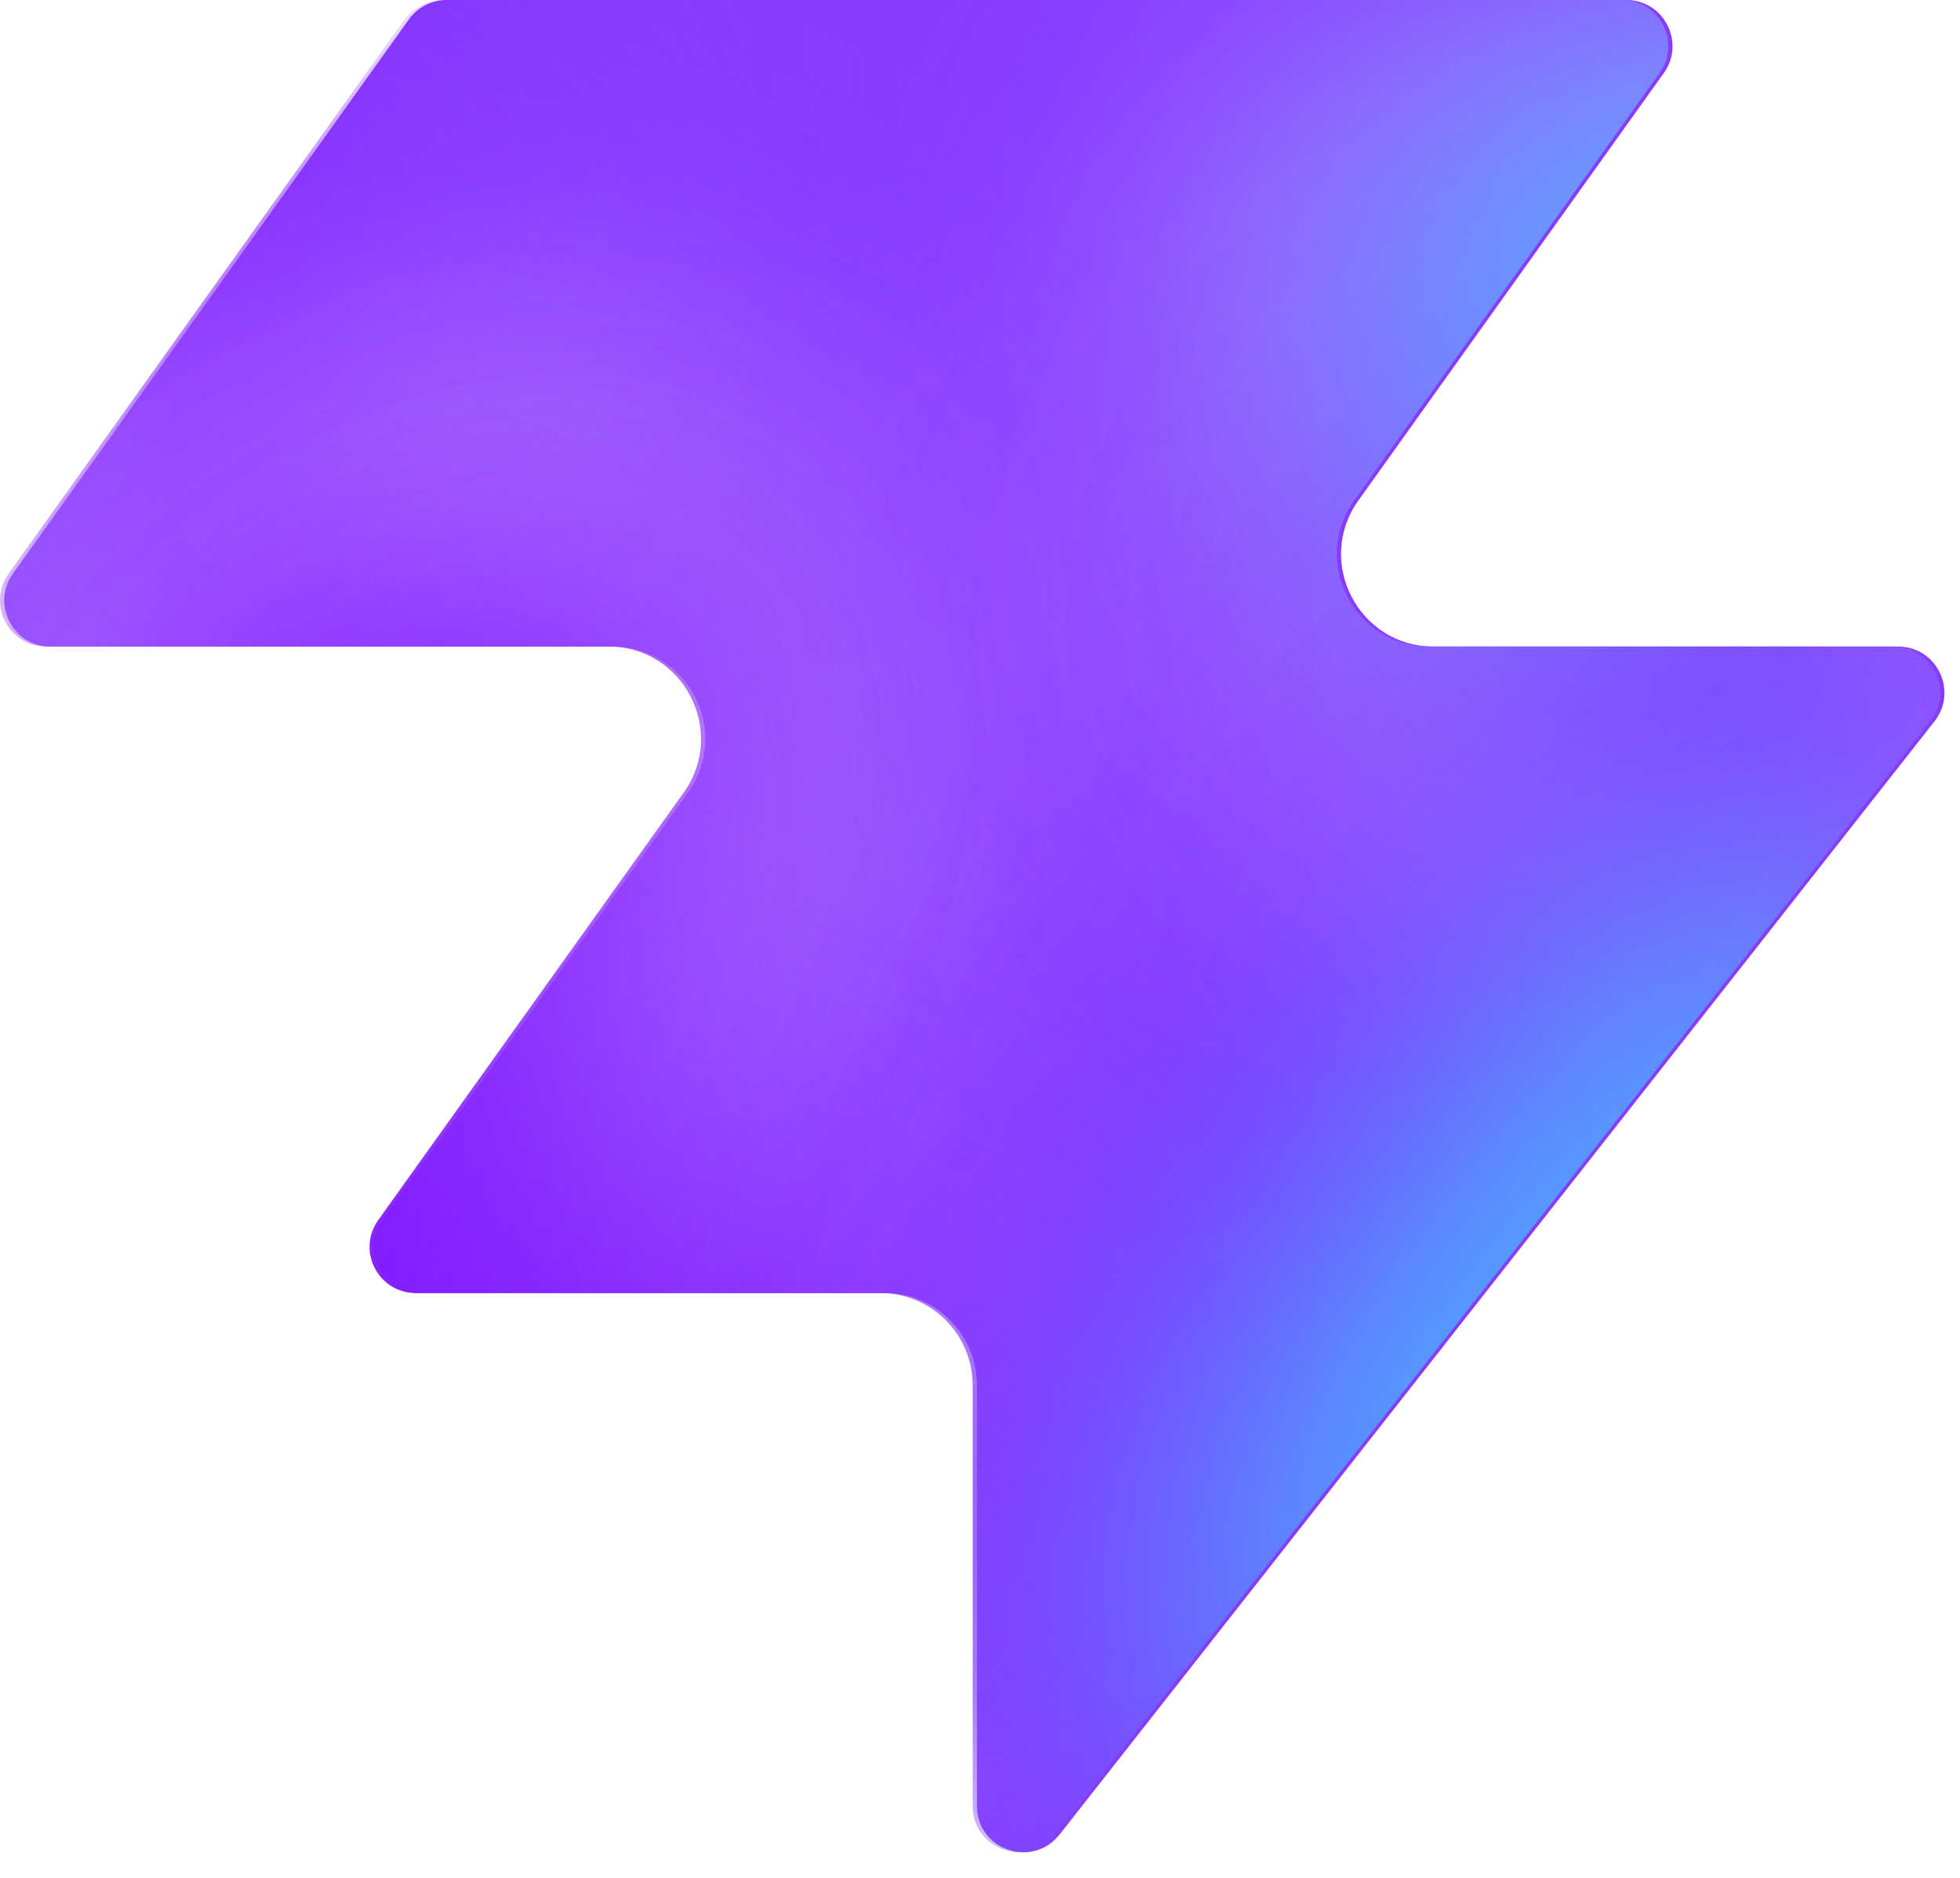
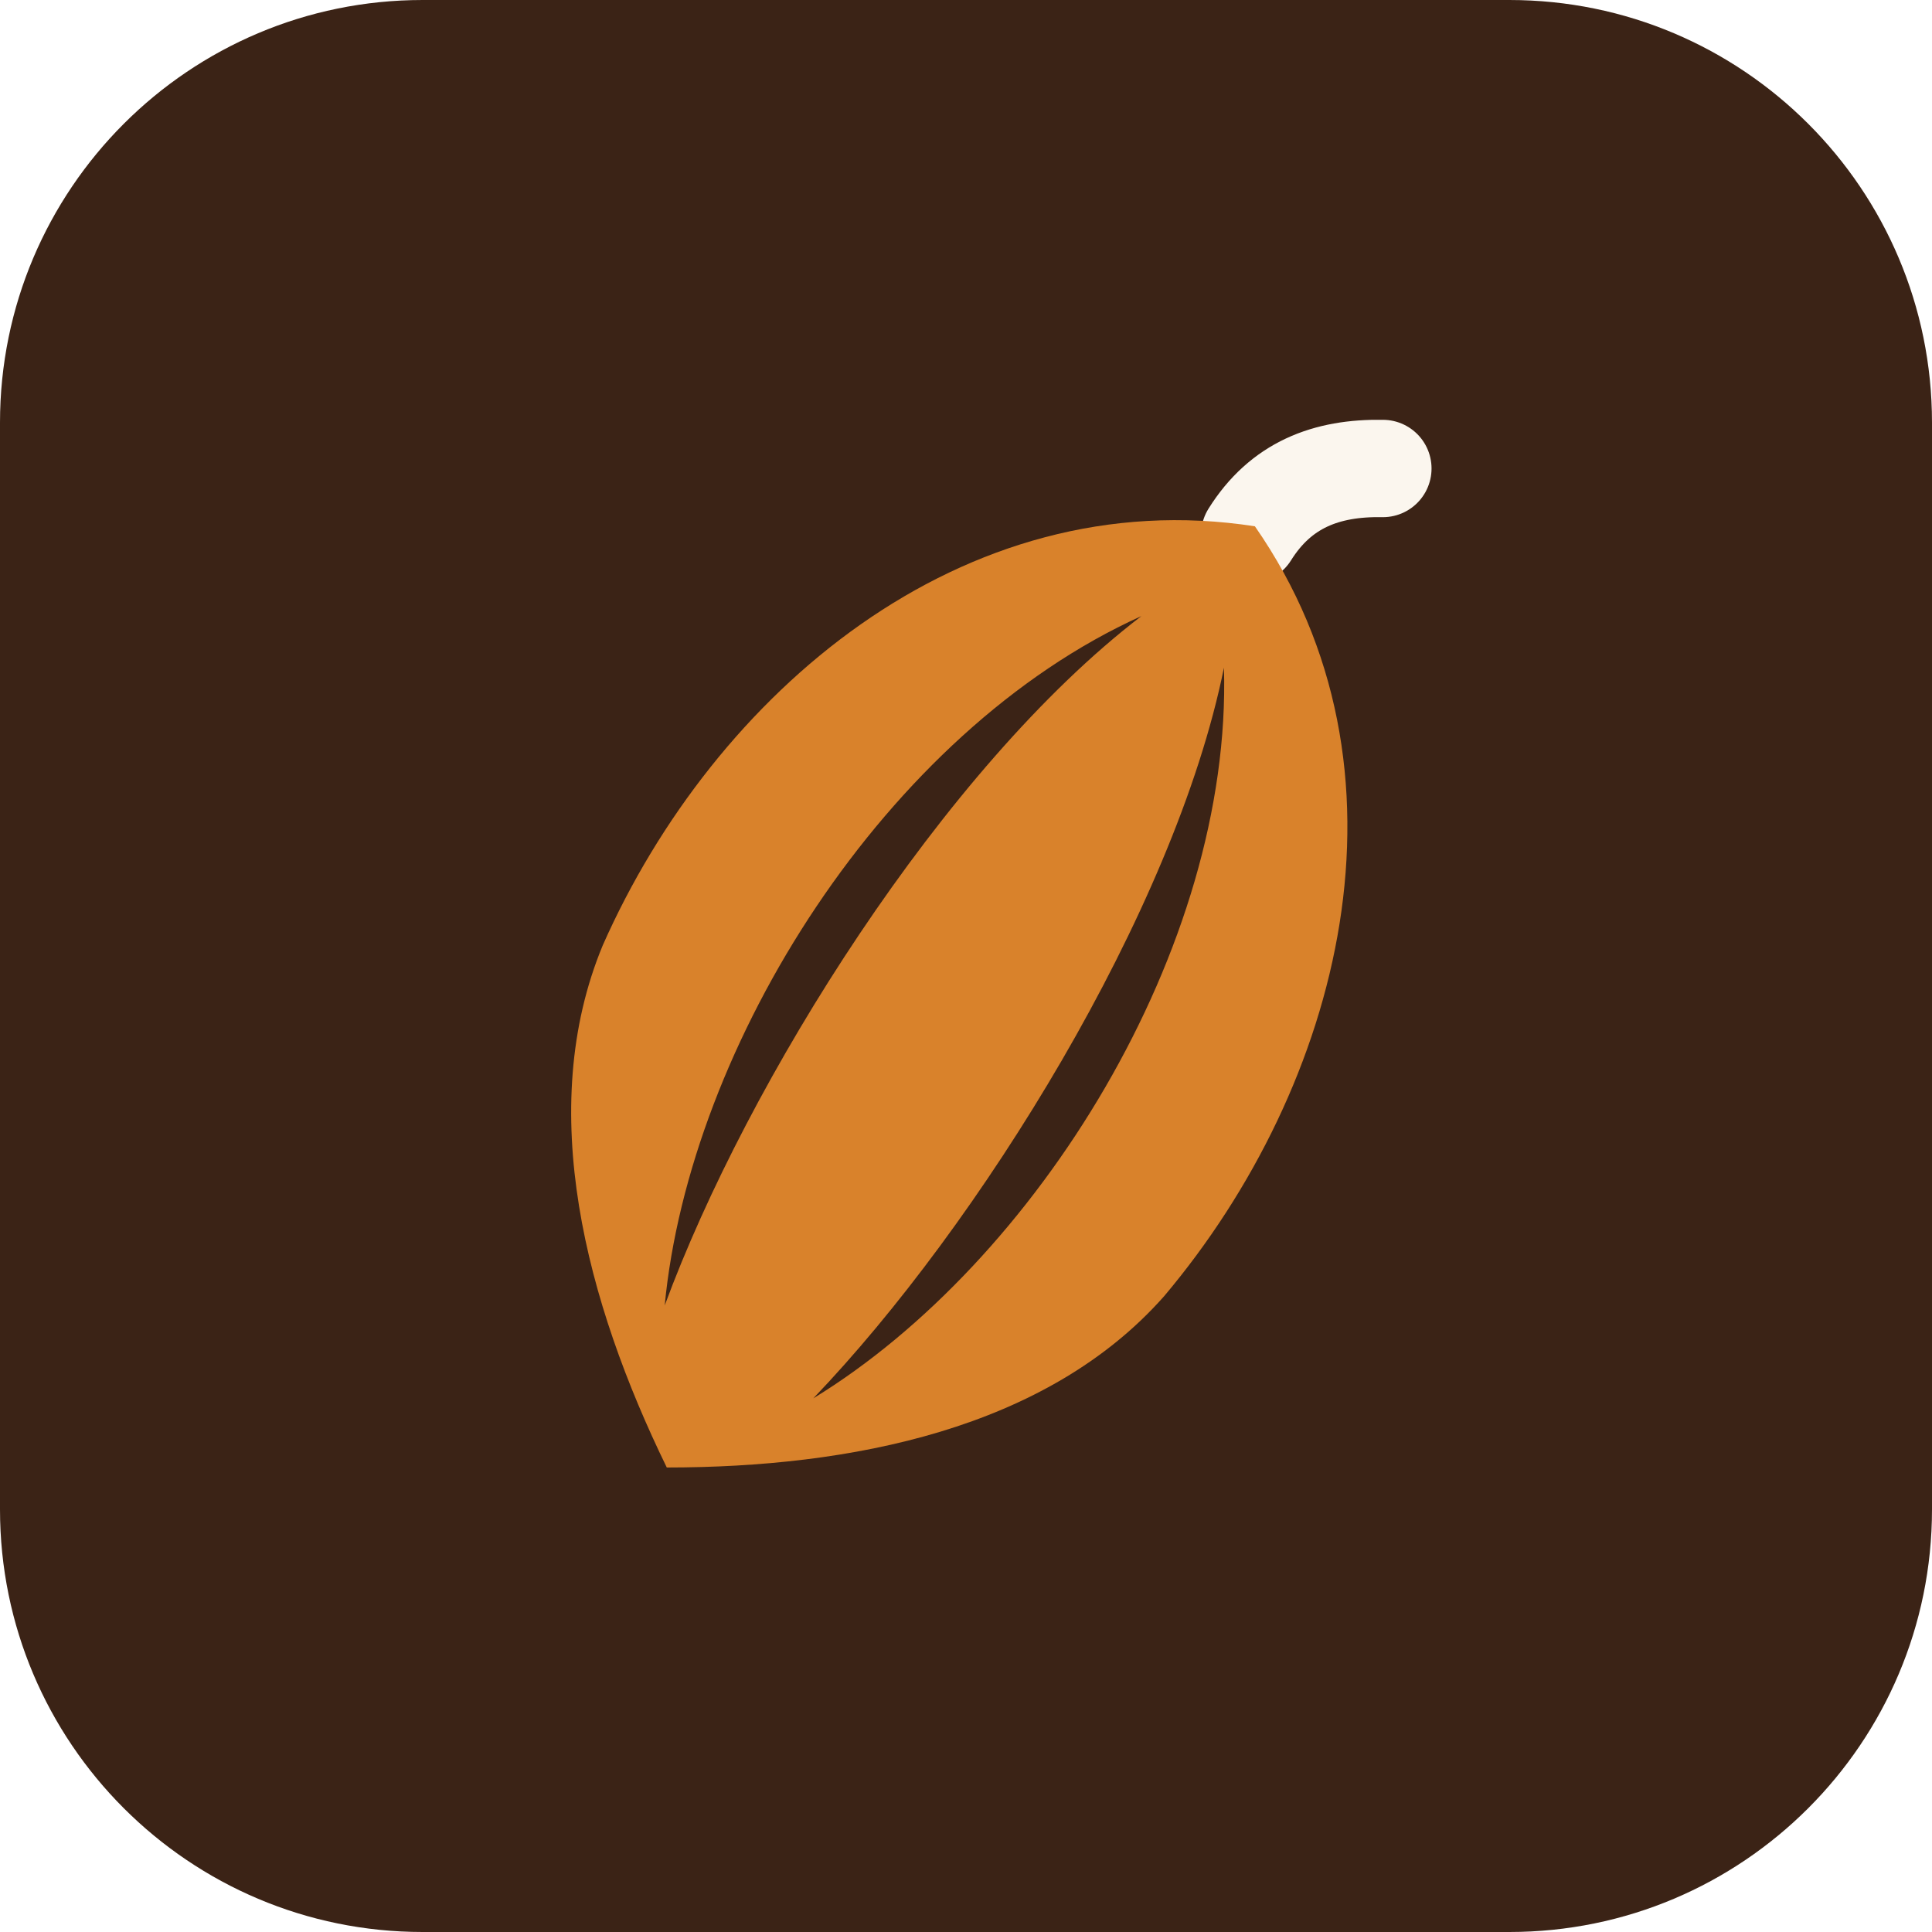
- <svg xmlns="http://www.w3.org/2000/svg" width="48" height="46" fill="none" viewBox="0 0 48 46">
-   <path fill="#863bff" d="M25.946 44.938c-.664.845-2.021.375-2.021-.698V33.937a2.26 2.26 0 0 0-2.262-2.262H10.287c-.92 0-1.456-1.04-.92-1.788l7.48-10.471c1.07-1.497 0-3.578-1.842-3.578H1.237c-.92 0-1.456-1.04-.92-1.788L10.013.474c.214-.297.556-.474.92-.474h28.894c.92 0 1.456 1.04.92 1.788l-7.48 10.471c-1.07 1.498 0 3.579 1.842 3.579h11.377c.943 0 1.473 1.088.89 1.83L25.947 44.94z" style="fill:#863bff;fill:color(display-p3 .525 .23 1);fill-opacity:1" />
-   <mask id="a" width="48" height="46" x="0" y="0" maskUnits="userSpaceOnUse" style="mask-type:alpha">
-     <path fill="#000" d="M25.842 44.938c-.664.844-2.021.375-2.021-.698V33.937a2.26 2.26 0 0 0-2.262-2.262H10.183c-.92 0-1.456-1.04-.92-1.788l7.48-10.471c1.07-1.498 0-3.579-1.842-3.579H1.133c-.92 0-1.456-1.04-.92-1.787L9.91.473c.214-.297.556-.474.92-.474h28.894c.92 0 1.456 1.04.92 1.788l-7.48 10.471c-1.07 1.498 0 3.578 1.842 3.578h11.377c.943 0 1.473 1.088.89 1.832L25.843 44.94z" style="fill:#000;fill-opacity:1" />
-   </mask>
-   <g mask="url(#a)">
-     <g filter="url(#b)">
-       <ellipse cx="5.508" cy="14.704" fill="#ede6ff" rx="5.508" ry="14.704" style="fill:#ede6ff;fill:color(display-p3 .927 .903 1);fill-opacity:1" transform="matrix(.00324 1 1 -.00324 -4.47 31.516)" />
-     </g>
-     <g filter="url(#c)">
-       <ellipse cx="10.399" cy="29.851" fill="#ede6ff" rx="10.399" ry="29.851" style="fill:#ede6ff;fill:color(display-p3 .927 .903 1);fill-opacity:1" transform="matrix(.00324 1 1 -.00324 -39.328 7.883)" />
-     </g>
-     <g filter="url(#d)">
-       <ellipse cx="5.508" cy="30.487" fill="#7e14ff" rx="5.508" ry="30.487" style="fill:#7e14ff;fill:color(display-p3 .492 .077 1);fill-opacity:1" transform="rotate(89.814 -25.913 -14.639)scale(1 -1)" />
-     </g>
-     <g filter="url(#e)">
-       <ellipse cx="5.508" cy="30.599" fill="#7e14ff" rx="5.508" ry="30.599" style="fill:#7e14ff;fill:color(display-p3 .492 .077 1);fill-opacity:1" transform="rotate(89.814 -32.644 -3.334)scale(1 -1)" />
-     </g>
-     <g filter="url(#f)">
-       <ellipse cx="5.508" cy="30.599" fill="#7e14ff" rx="5.508" ry="30.599" style="fill:#7e14ff;fill:color(display-p3 .492 .077 1);fill-opacity:1" transform="matrix(.00324 1 1 -.00324 -34.34 30.47)" />
-     </g>
-     <g filter="url(#g)">
-       <ellipse cx="14.072" cy="22.078" fill="#ede6ff" rx="14.072" ry="22.078" style="fill:#ede6ff;fill:color(display-p3 .927 .903 1);fill-opacity:1" transform="rotate(93.35 24.506 48.493)scale(-1 1)" />
-     </g>
-     <g filter="url(#h)">
-       <ellipse cx="3.47" cy="21.501" fill="#7e14ff" rx="3.47" ry="21.501" style="fill:#7e14ff;fill:color(display-p3 .492 .077 1);fill-opacity:1" transform="rotate(89.009 28.708 47.59)scale(-1 1)" />
-     </g>
-     <g filter="url(#i)">
-       <ellipse cx="3.47" cy="21.501" fill="#7e14ff" rx="3.47" ry="21.501" style="fill:#7e14ff;fill:color(display-p3 .492 .077 1);fill-opacity:1" transform="rotate(89.009 28.708 47.59)scale(-1 1)" />
-     </g>
-     <g filter="url(#j)">
-       <ellipse cx=".387" cy="8.972" fill="#7e14ff" rx="4.407" ry="29.108" style="fill:#7e14ff;fill:color(display-p3 .492 .077 1);fill-opacity:1" transform="rotate(39.51 .387 8.972)" />
-     </g>
-     <g filter="url(#k)">
-       <ellipse cx="47.523" cy="-6.092" fill="#7e14ff" rx="4.407" ry="29.108" style="fill:#7e14ff;fill:color(display-p3 .492 .077 1);fill-opacity:1" transform="rotate(37.892 47.523 -6.092)" />
-     </g>
-     <g filter="url(#l)">
-       <ellipse cx="41.412" cy="6.333" fill="#47bfff" rx="5.971" ry="9.665" style="fill:#47bfff;fill:color(display-p3 .28 .748 1);fill-opacity:1" transform="rotate(37.892 41.412 6.333)" />
-     </g>
-     <g filter="url(#m)">
-       <ellipse cx="-1.879" cy="38.332" fill="#7e14ff" rx="4.407" ry="29.108" style="fill:#7e14ff;fill:color(display-p3 .492 .077 1);fill-opacity:1" transform="rotate(37.892 -1.88 38.332)" />
-     </g>
-     <g filter="url(#n)">
-       <ellipse cx="-1.879" cy="38.332" fill="#7e14ff" rx="4.407" ry="29.108" style="fill:#7e14ff;fill:color(display-p3 .492 .077 1);fill-opacity:1" transform="rotate(37.892 -1.88 38.332)" />
-     </g>
-     <g filter="url(#o)">
-       <ellipse cx="35.651" cy="29.907" fill="#7e14ff" rx="4.407" ry="29.108" style="fill:#7e14ff;fill:color(display-p3 .492 .077 1);fill-opacity:1" transform="rotate(37.892 35.651 29.907)" />
-     </g>
-     <g filter="url(#p)">
-       <ellipse cx="38.418" cy="32.4" fill="#47bfff" rx="5.971" ry="15.297" style="fill:#47bfff;fill:color(display-p3 .28 .748 1);fill-opacity:1" transform="rotate(37.892 38.418 32.4)" />
+ <svg xmlns="http://www.w3.org/2000/svg" viewBox="0 0 64 64" width="64" height="64">
+   <rect width="64" height="64" rx="14" fill="#3B2316" />
+   <g transform="translate(8 8) scale(0.75)">
+     <g transform="translate(32 33) scale(0.86) rotate(32) translate(-32 -33)">
+       <path d="M32 5.5 C32 2.5 33.5 0.5 36 -1" fill="none" stroke="#FBF6EE" stroke-width="5" stroke-linecap="round" />
+       <path d="M32 5 C46 11 51 27 49 41 C47.5 50 40 57 32 62 C24 57 16.5 50 15 41 C13 27 18 11 32 5 Z M29.5 12 C21.5 24 21.5 43 27.5 55 C25 43 25 24 29.5 12 Z M34.5 12 C42.5 24 42.5 43 36.5 55 C39 43 39 24 34.5 12 Z" fill="#D9822B" fill-rule="evenodd" />
    </g>
  </g>
-   <defs>
-     <filter id="b" width="60.045" height="41.654" x="-19.77" y="16.149" color-interpolation-filters="sRGB" filterUnits="userSpaceOnUse">
-       <feFlood flood-opacity="0" result="BackgroundImageFix" />
-       <feBlend in="SourceGraphic" in2="BackgroundImageFix" result="shape" />
-       <feGaussianBlur result="effect1_foregroundBlur_2002_17158" stdDeviation="7.659" />
-     </filter>
-     <filter id="c" width="90.34" height="51.437" x="-54.613" y="-7.533" color-interpolation-filters="sRGB" filterUnits="userSpaceOnUse">
-       <feFlood flood-opacity="0" result="BackgroundImageFix" />
-       <feBlend in="SourceGraphic" in2="BackgroundImageFix" result="shape" />
-       <feGaussianBlur result="effect1_foregroundBlur_2002_17158" stdDeviation="7.659" />
-     </filter>
-     <filter id="d" width="79.355" height="29.4" x="-49.64" y="2.03" color-interpolation-filters="sRGB" filterUnits="userSpaceOnUse">
-       <feFlood flood-opacity="0" result="BackgroundImageFix" />
-       <feBlend in="SourceGraphic" in2="BackgroundImageFix" result="shape" />
-       <feGaussianBlur result="effect1_foregroundBlur_2002_17158" stdDeviation="4.596" />
-     </filter>
-     <filter id="e" width="79.579" height="29.4" x="-45.045" y="20.029" color-interpolation-filters="sRGB" filterUnits="userSpaceOnUse">
-       <feFlood flood-opacity="0" result="BackgroundImageFix" />
-       <feBlend in="SourceGraphic" in2="BackgroundImageFix" result="shape" />
-       <feGaussianBlur result="effect1_foregroundBlur_2002_17158" stdDeviation="4.596" />
-     </filter>
-     <filter id="f" width="79.579" height="29.4" x="-43.513" y="21.178" color-interpolation-filters="sRGB" filterUnits="userSpaceOnUse">
-       <feFlood flood-opacity="0" result="BackgroundImageFix" />
-       <feBlend in="SourceGraphic" in2="BackgroundImageFix" result="shape" />
-       <feGaussianBlur result="effect1_foregroundBlur_2002_17158" stdDeviation="4.596" />
-     </filter>
-     <filter id="g" width="74.749" height="58.852" x="15.756" y="-17.901" color-interpolation-filters="sRGB" filterUnits="userSpaceOnUse">
-       <feFlood flood-opacity="0" result="BackgroundImageFix" />
-       <feBlend in="SourceGraphic" in2="BackgroundImageFix" result="shape" />
-       <feGaussianBlur result="effect1_foregroundBlur_2002_17158" stdDeviation="7.659" />
-     </filter>
-     <filter id="h" width="61.377" height="25.362" x="23.548" y="2.284" color-interpolation-filters="sRGB" filterUnits="userSpaceOnUse">
-       <feFlood flood-opacity="0" result="BackgroundImageFix" />
-       <feBlend in="SourceGraphic" in2="BackgroundImageFix" result="shape" />
-       <feGaussianBlur result="effect1_foregroundBlur_2002_17158" stdDeviation="4.596" />
-     </filter>
-     <filter id="i" width="61.377" height="25.362" x="23.548" y="2.284" color-interpolation-filters="sRGB" filterUnits="userSpaceOnUse">
-       <feFlood flood-opacity="0" result="BackgroundImageFix" />
-       <feBlend in="SourceGraphic" in2="BackgroundImageFix" result="shape" />
-       <feGaussianBlur result="effect1_foregroundBlur_2002_17158" stdDeviation="4.596" />
-     </filter>
-     <filter id="j" width="56.045" height="63.649" x="-27.636" y="-22.853" color-interpolation-filters="sRGB" filterUnits="userSpaceOnUse">
-       <feFlood flood-opacity="0" result="BackgroundImageFix" />
-       <feBlend in="SourceGraphic" in2="BackgroundImageFix" result="shape" />
-       <feGaussianBlur result="effect1_foregroundBlur_2002_17158" stdDeviation="4.596" />
-     </filter>
-     <filter id="k" width="54.814" height="64.646" x="20.116" y="-38.415" color-interpolation-filters="sRGB" filterUnits="userSpaceOnUse">
-       <feFlood flood-opacity="0" result="BackgroundImageFix" />
-       <feBlend in="SourceGraphic" in2="BackgroundImageFix" result="shape" />
-       <feGaussianBlur result="effect1_foregroundBlur_2002_17158" stdDeviation="4.596" />
-     </filter>
-     <filter id="l" width="33.541" height="35.313" x="24.641" y="-11.323" color-interpolation-filters="sRGB" filterUnits="userSpaceOnUse">
-       <feFlood flood-opacity="0" result="BackgroundImageFix" />
-       <feBlend in="SourceGraphic" in2="BackgroundImageFix" result="shape" />
-       <feGaussianBlur result="effect1_foregroundBlur_2002_17158" stdDeviation="4.596" />
-     </filter>
-     <filter id="m" width="54.814" height="64.646" x="-29.286" y="6.009" color-interpolation-filters="sRGB" filterUnits="userSpaceOnUse">
-       <feFlood flood-opacity="0" result="BackgroundImageFix" />
-       <feBlend in="SourceGraphic" in2="BackgroundImageFix" result="shape" />
-       <feGaussianBlur result="effect1_foregroundBlur_2002_17158" stdDeviation="4.596" />
-     </filter>
-     <filter id="n" width="54.814" height="64.646" x="-29.286" y="6.009" color-interpolation-filters="sRGB" filterUnits="userSpaceOnUse">
-       <feFlood flood-opacity="0" result="BackgroundImageFix" />
-       <feBlend in="SourceGraphic" in2="BackgroundImageFix" result="shape" />
-       <feGaussianBlur result="effect1_foregroundBlur_2002_17158" stdDeviation="4.596" />
-     </filter>
-     <filter id="o" width="54.814" height="64.646" x="8.244" y="-2.416" color-interpolation-filters="sRGB" filterUnits="userSpaceOnUse">
-       <feFlood flood-opacity="0" result="BackgroundImageFix" />
-       <feBlend in="SourceGraphic" in2="BackgroundImageFix" result="shape" />
-       <feGaussianBlur result="effect1_foregroundBlur_2002_17158" stdDeviation="4.596" />
-     </filter>
-     <filter id="p" width="39.409" height="43.623" x="18.713" y="10.588" color-interpolation-filters="sRGB" filterUnits="userSpaceOnUse">
-       <feFlood flood-opacity="0" result="BackgroundImageFix" />
-       <feBlend in="SourceGraphic" in2="BackgroundImageFix" result="shape" />
-       <feGaussianBlur result="effect1_foregroundBlur_2002_17158" stdDeviation="4.596" />
-     </filter>
-   </defs>
</svg>
